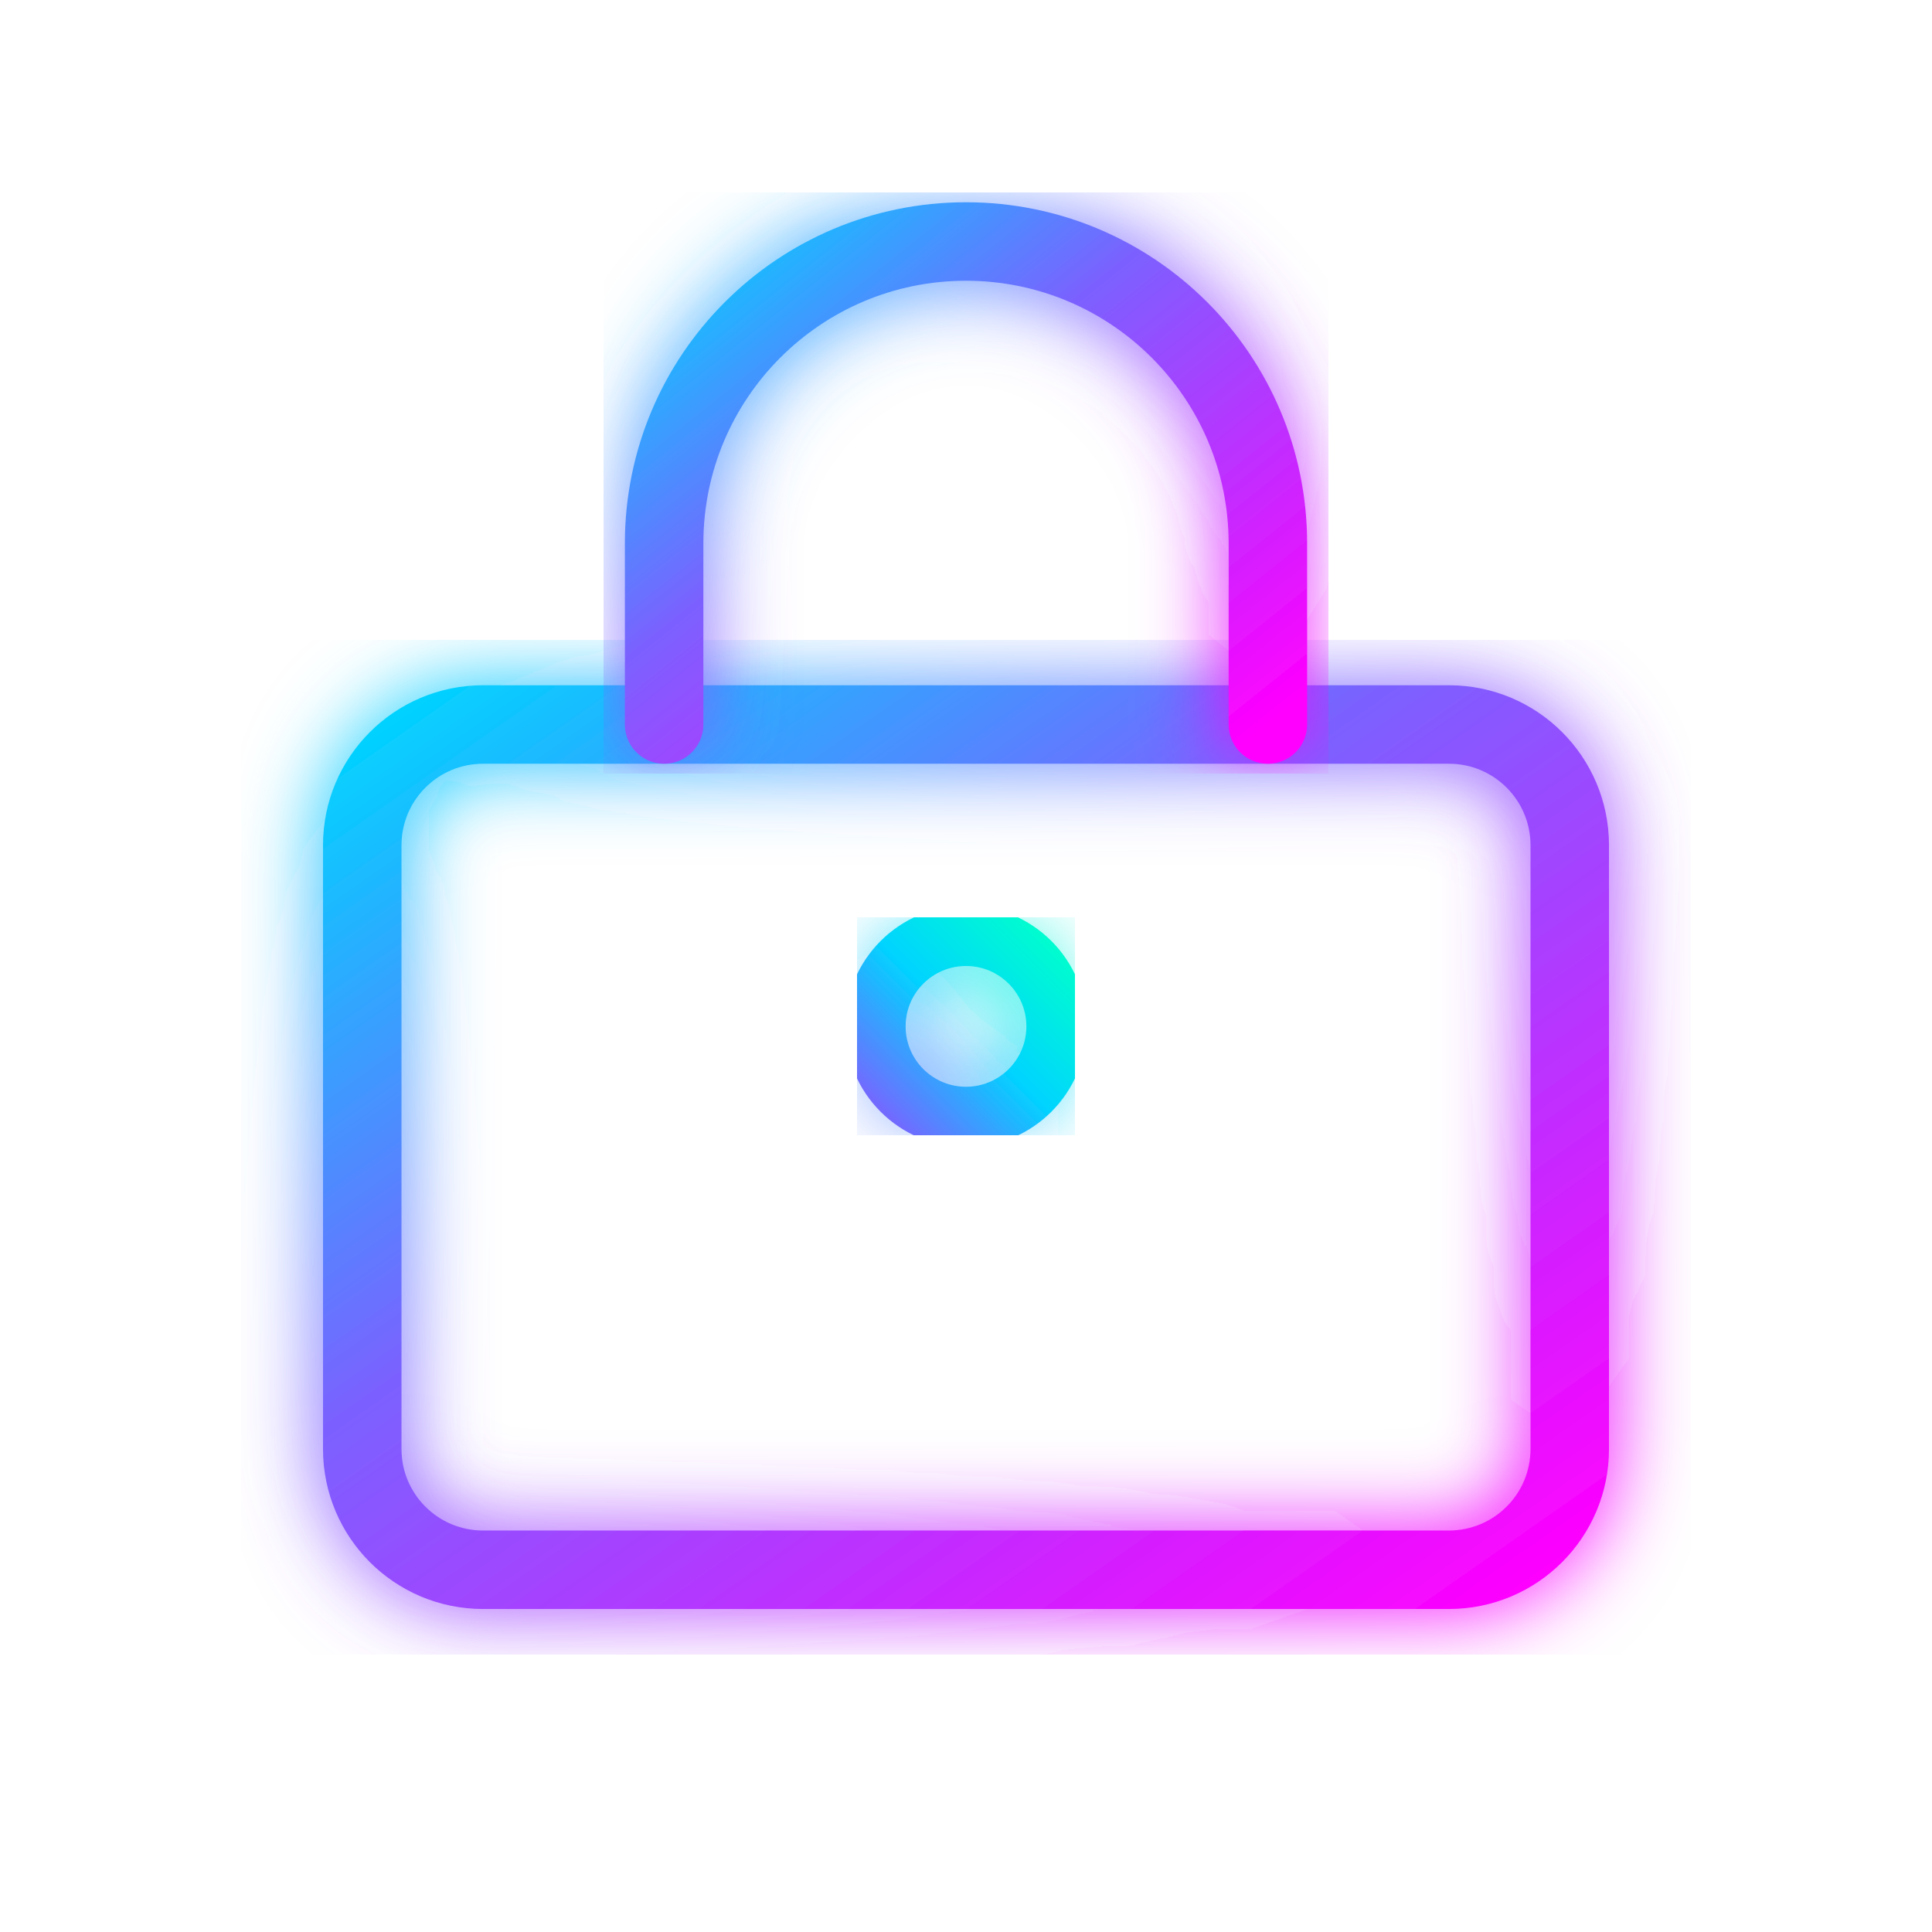
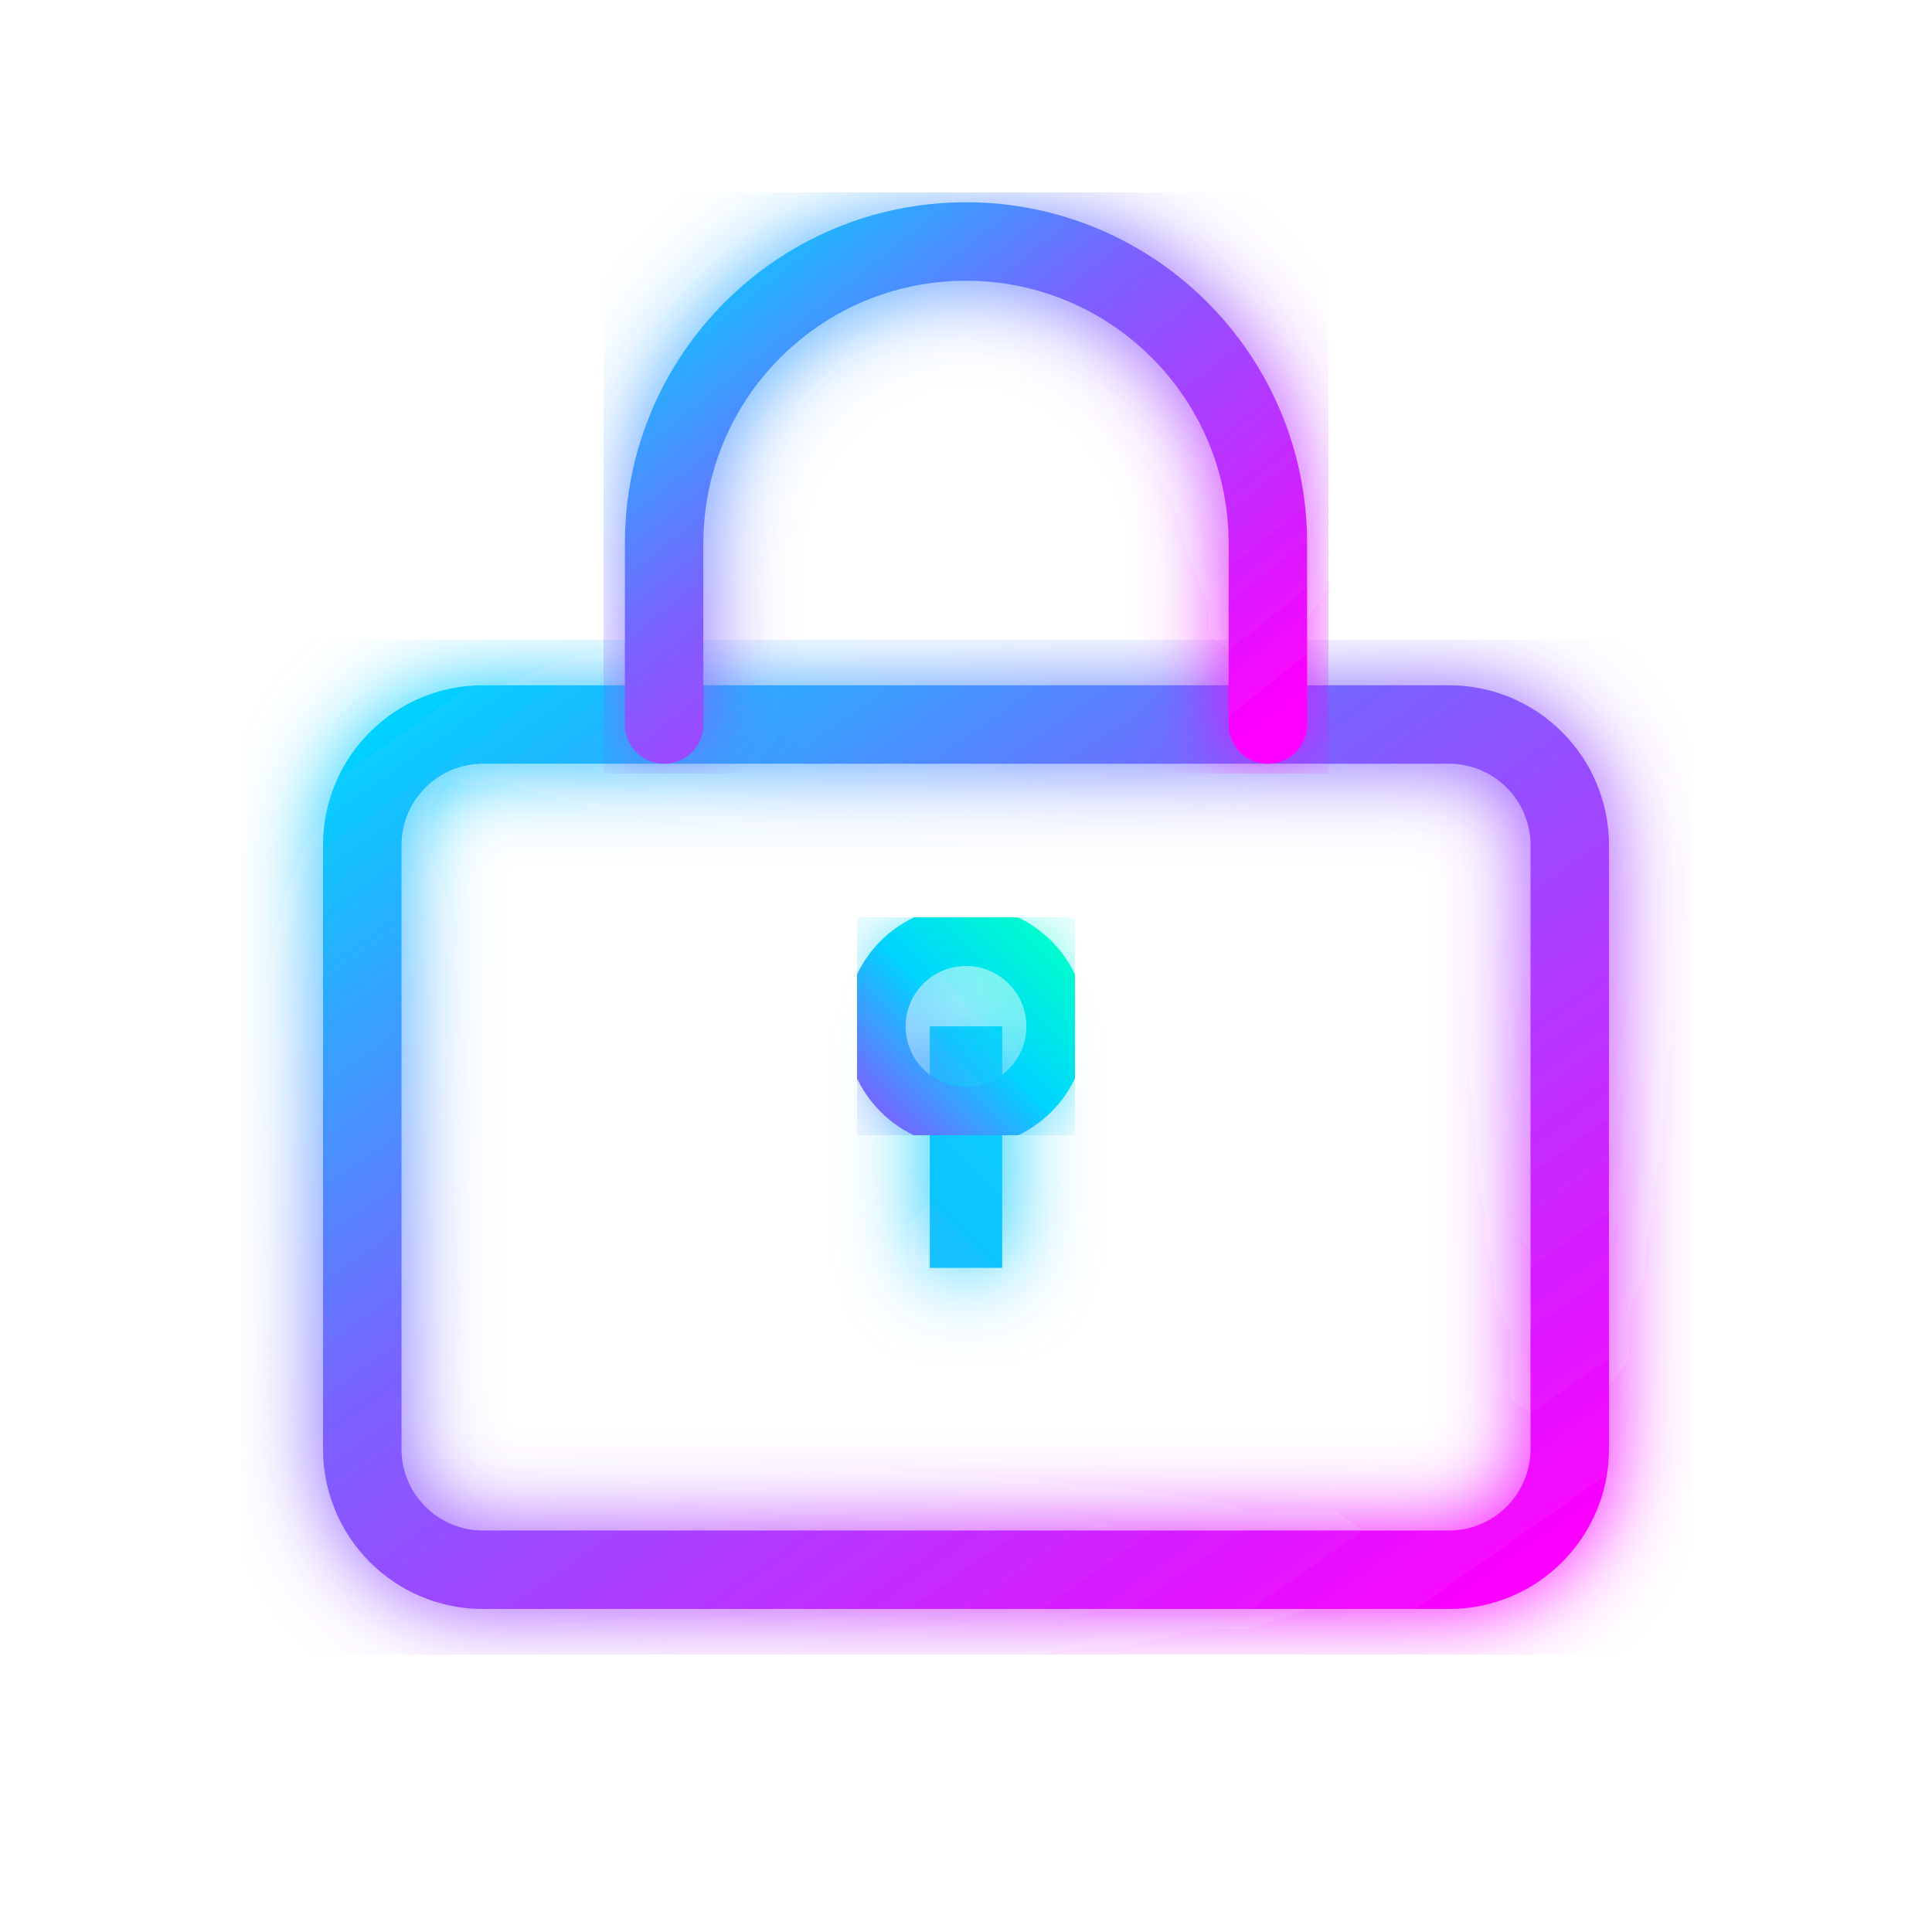
<svg xmlns="http://www.w3.org/2000/svg" viewBox="0 0 32 32" fill="none">
  <defs>
    <linearGradient id="hg" x1="0%" y1="0%" x2="100%" y2="100%">
      <stop offset="0%" stop-color="#00d4ff" />
      <stop offset="40%" stop-color="#7b61ff" />
      <stop offset="100%" stop-color="#ff00ff" />
    </linearGradient>
    <linearGradient id="hg2" x1="100%" y1="0%" x2="0%" y2="100%">
      <stop offset="0%" stop-color="#00ffcc" />
      <stop offset="50%" stop-color="#00d4ff" />
      <stop offset="100%" stop-color="#7b61ff" />
    </linearGradient>
    <filter id="gl">
      <feGaussianBlur stdDeviation="0.7" result="b" />
      <feMerge>
        <feMergeNode in="b" />
        <feMergeNode in="SourceGraphic" />
      </feMerge>
    </filter>
+     <linearGradient id="hg2u" gradientUnits="userSpaceOnUse" x1="32" y1="0" x2="0" y2="32">
+       <stop offset="0%" stop-color="#00ffcc" />
+       <stop offset="50%" stop-color="#00d4ff" />
+       <stop offset="100%" stop-color="#7b61ff" />
+     </linearGradient>
+     <filter id="glu" filterUnits="userSpaceOnUse" x="0" y="0" width="32" height="32">
+       <feGaussianBlur stdDeviation="0.7" result="b" />
+       <feMerge>
+         <feMergeNode in="b" />
+         <feMergeNode in="SourceGraphic" />
+       </feMerge>
+     </filter>
  </defs>
  <rect x="6" y="12" width="20" height="14" rx="2" stroke="url(#hg)" stroke-width="1.3" stroke-linecap="round" stroke-linejoin="round" filter="url(#gl)" />
  <path stroke="url(#hg)" stroke-width="1.3" stroke-linecap="round" stroke-linejoin="round" filter="url(#gl)" d="M11 12V9a5 5 0 0110 0v3" />
-   <path d="M16 17v4" stroke="url(#hg2)" stroke-width="1.2" filter="url(#gl)" />
+   <path d="M16 17v4" stroke="url(#hg2u)" stroke-width="1.2" filter="url(#glu)" />
  <circle cx="16" cy="17" r="1.5" stroke="url(#hg2)" stroke-width="1" fill="none" filter="url(#gl)" />
</svg>
